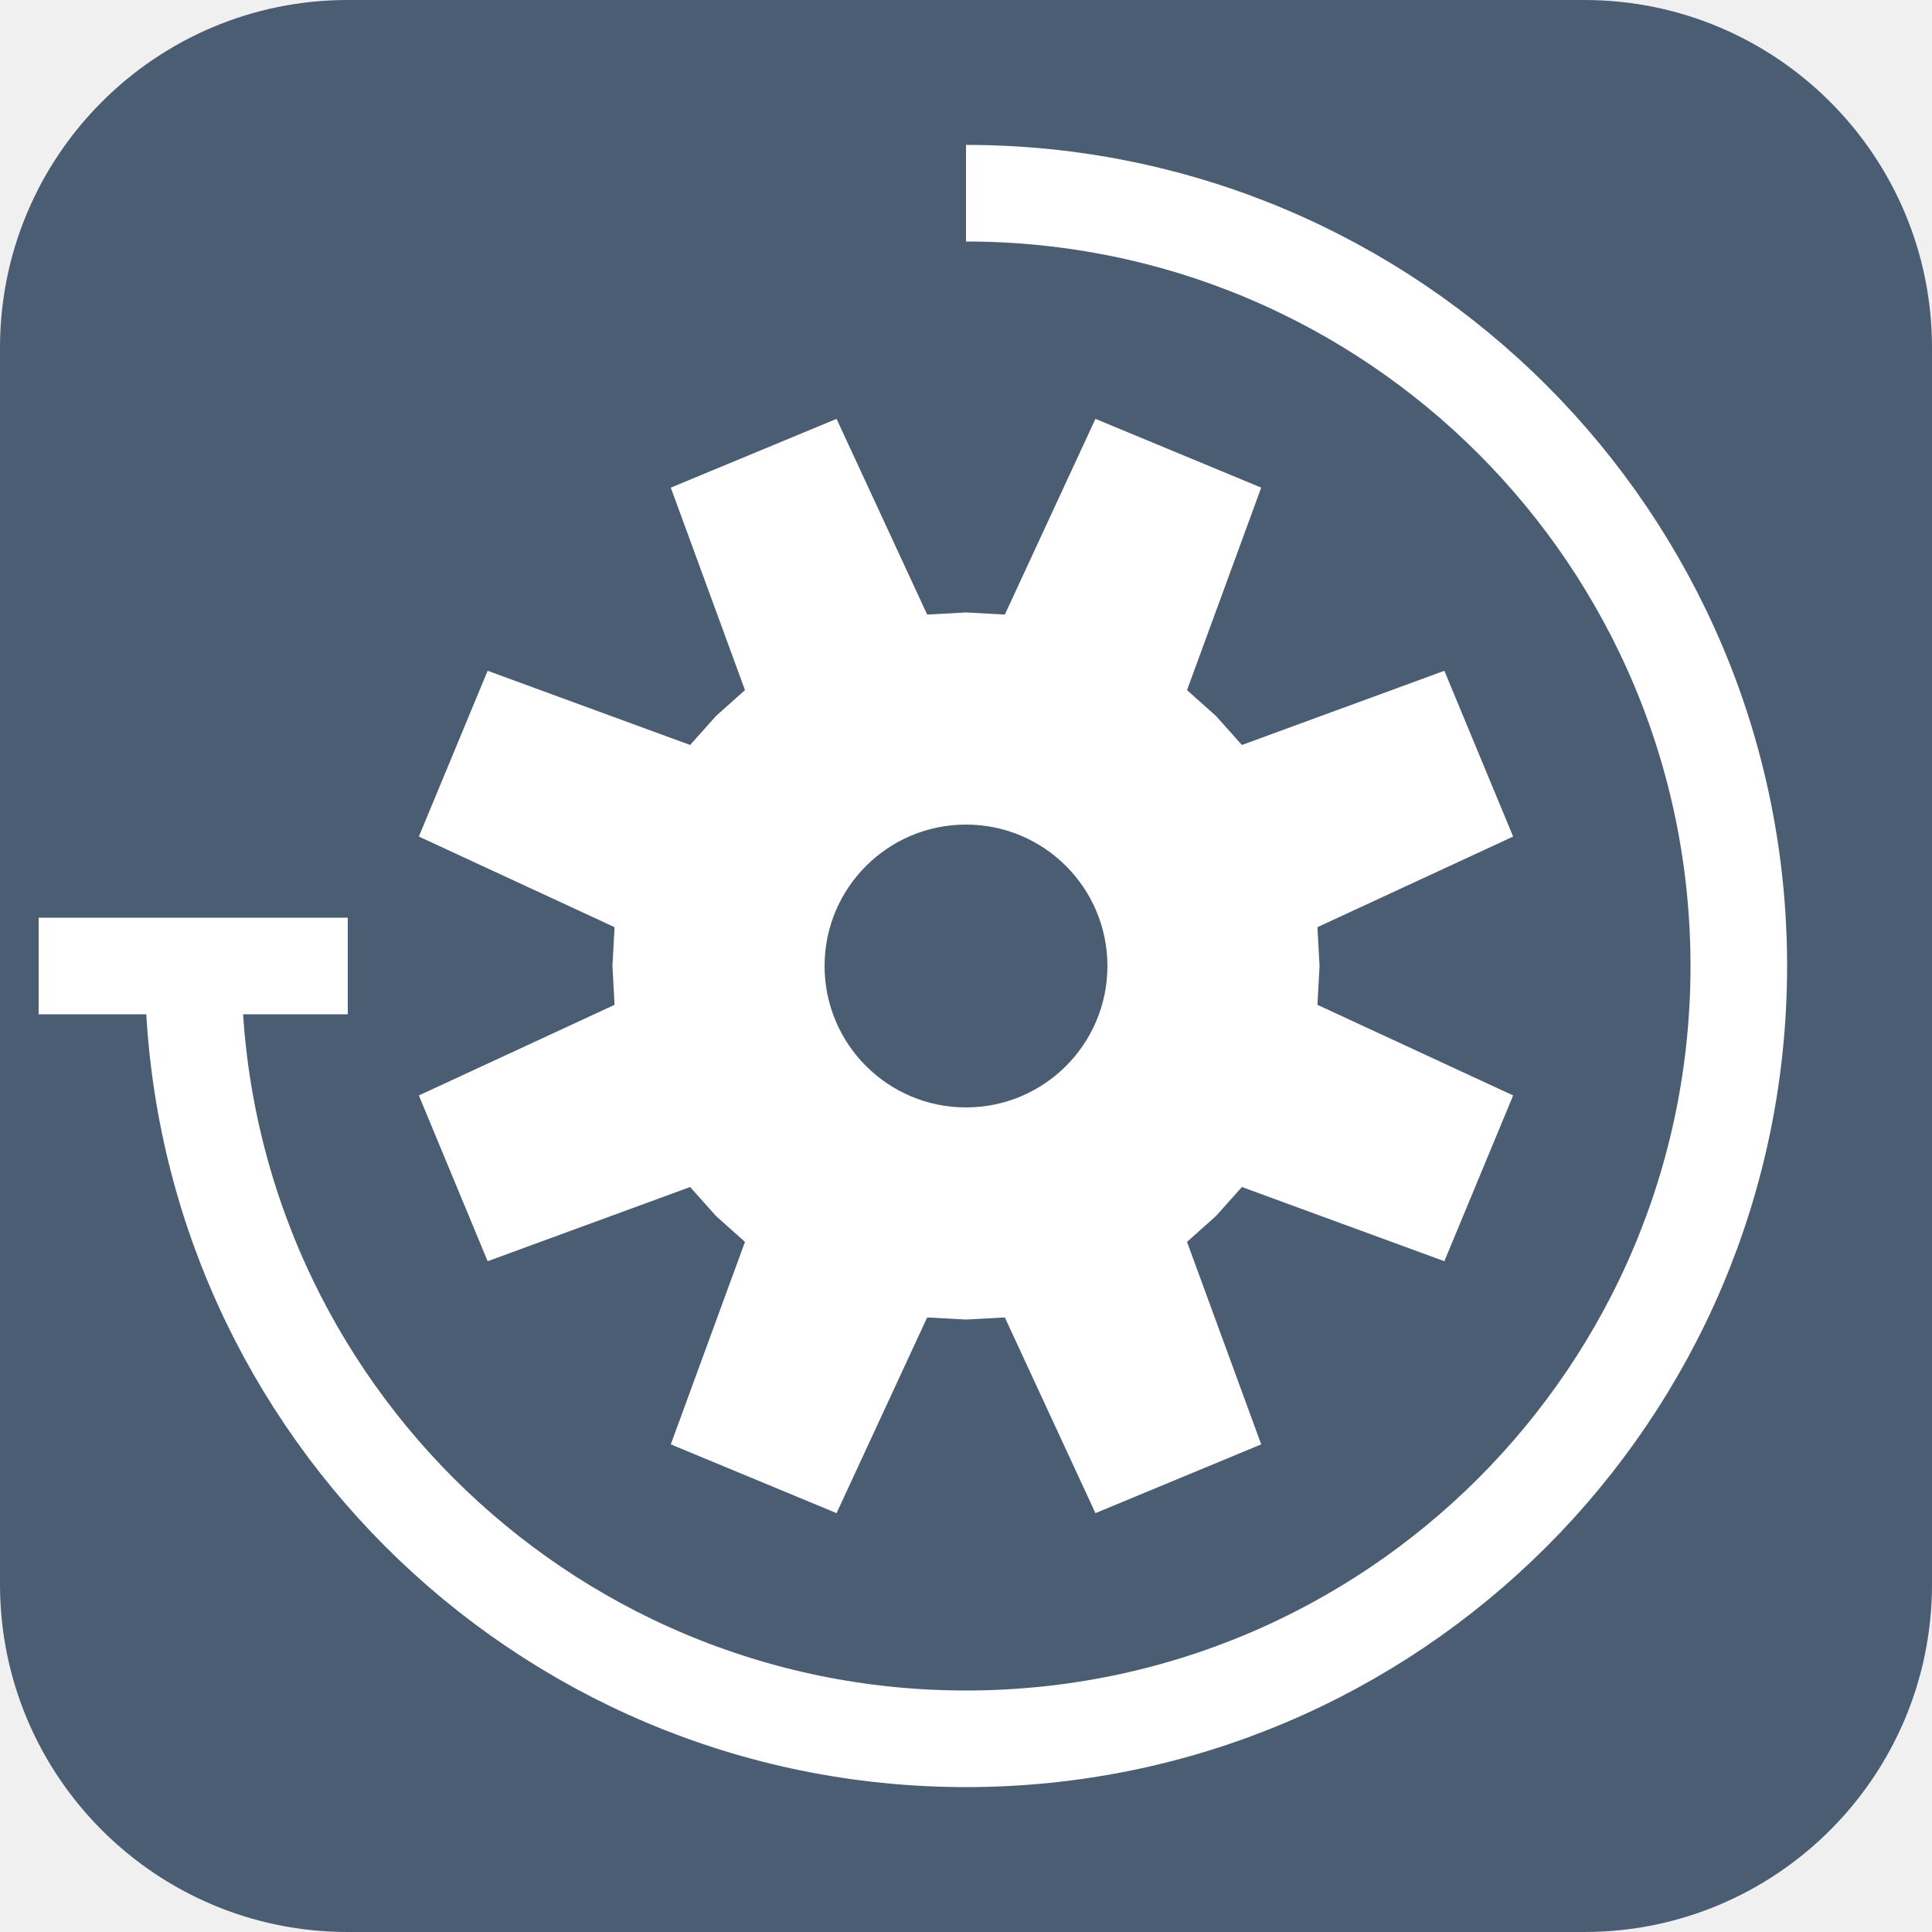
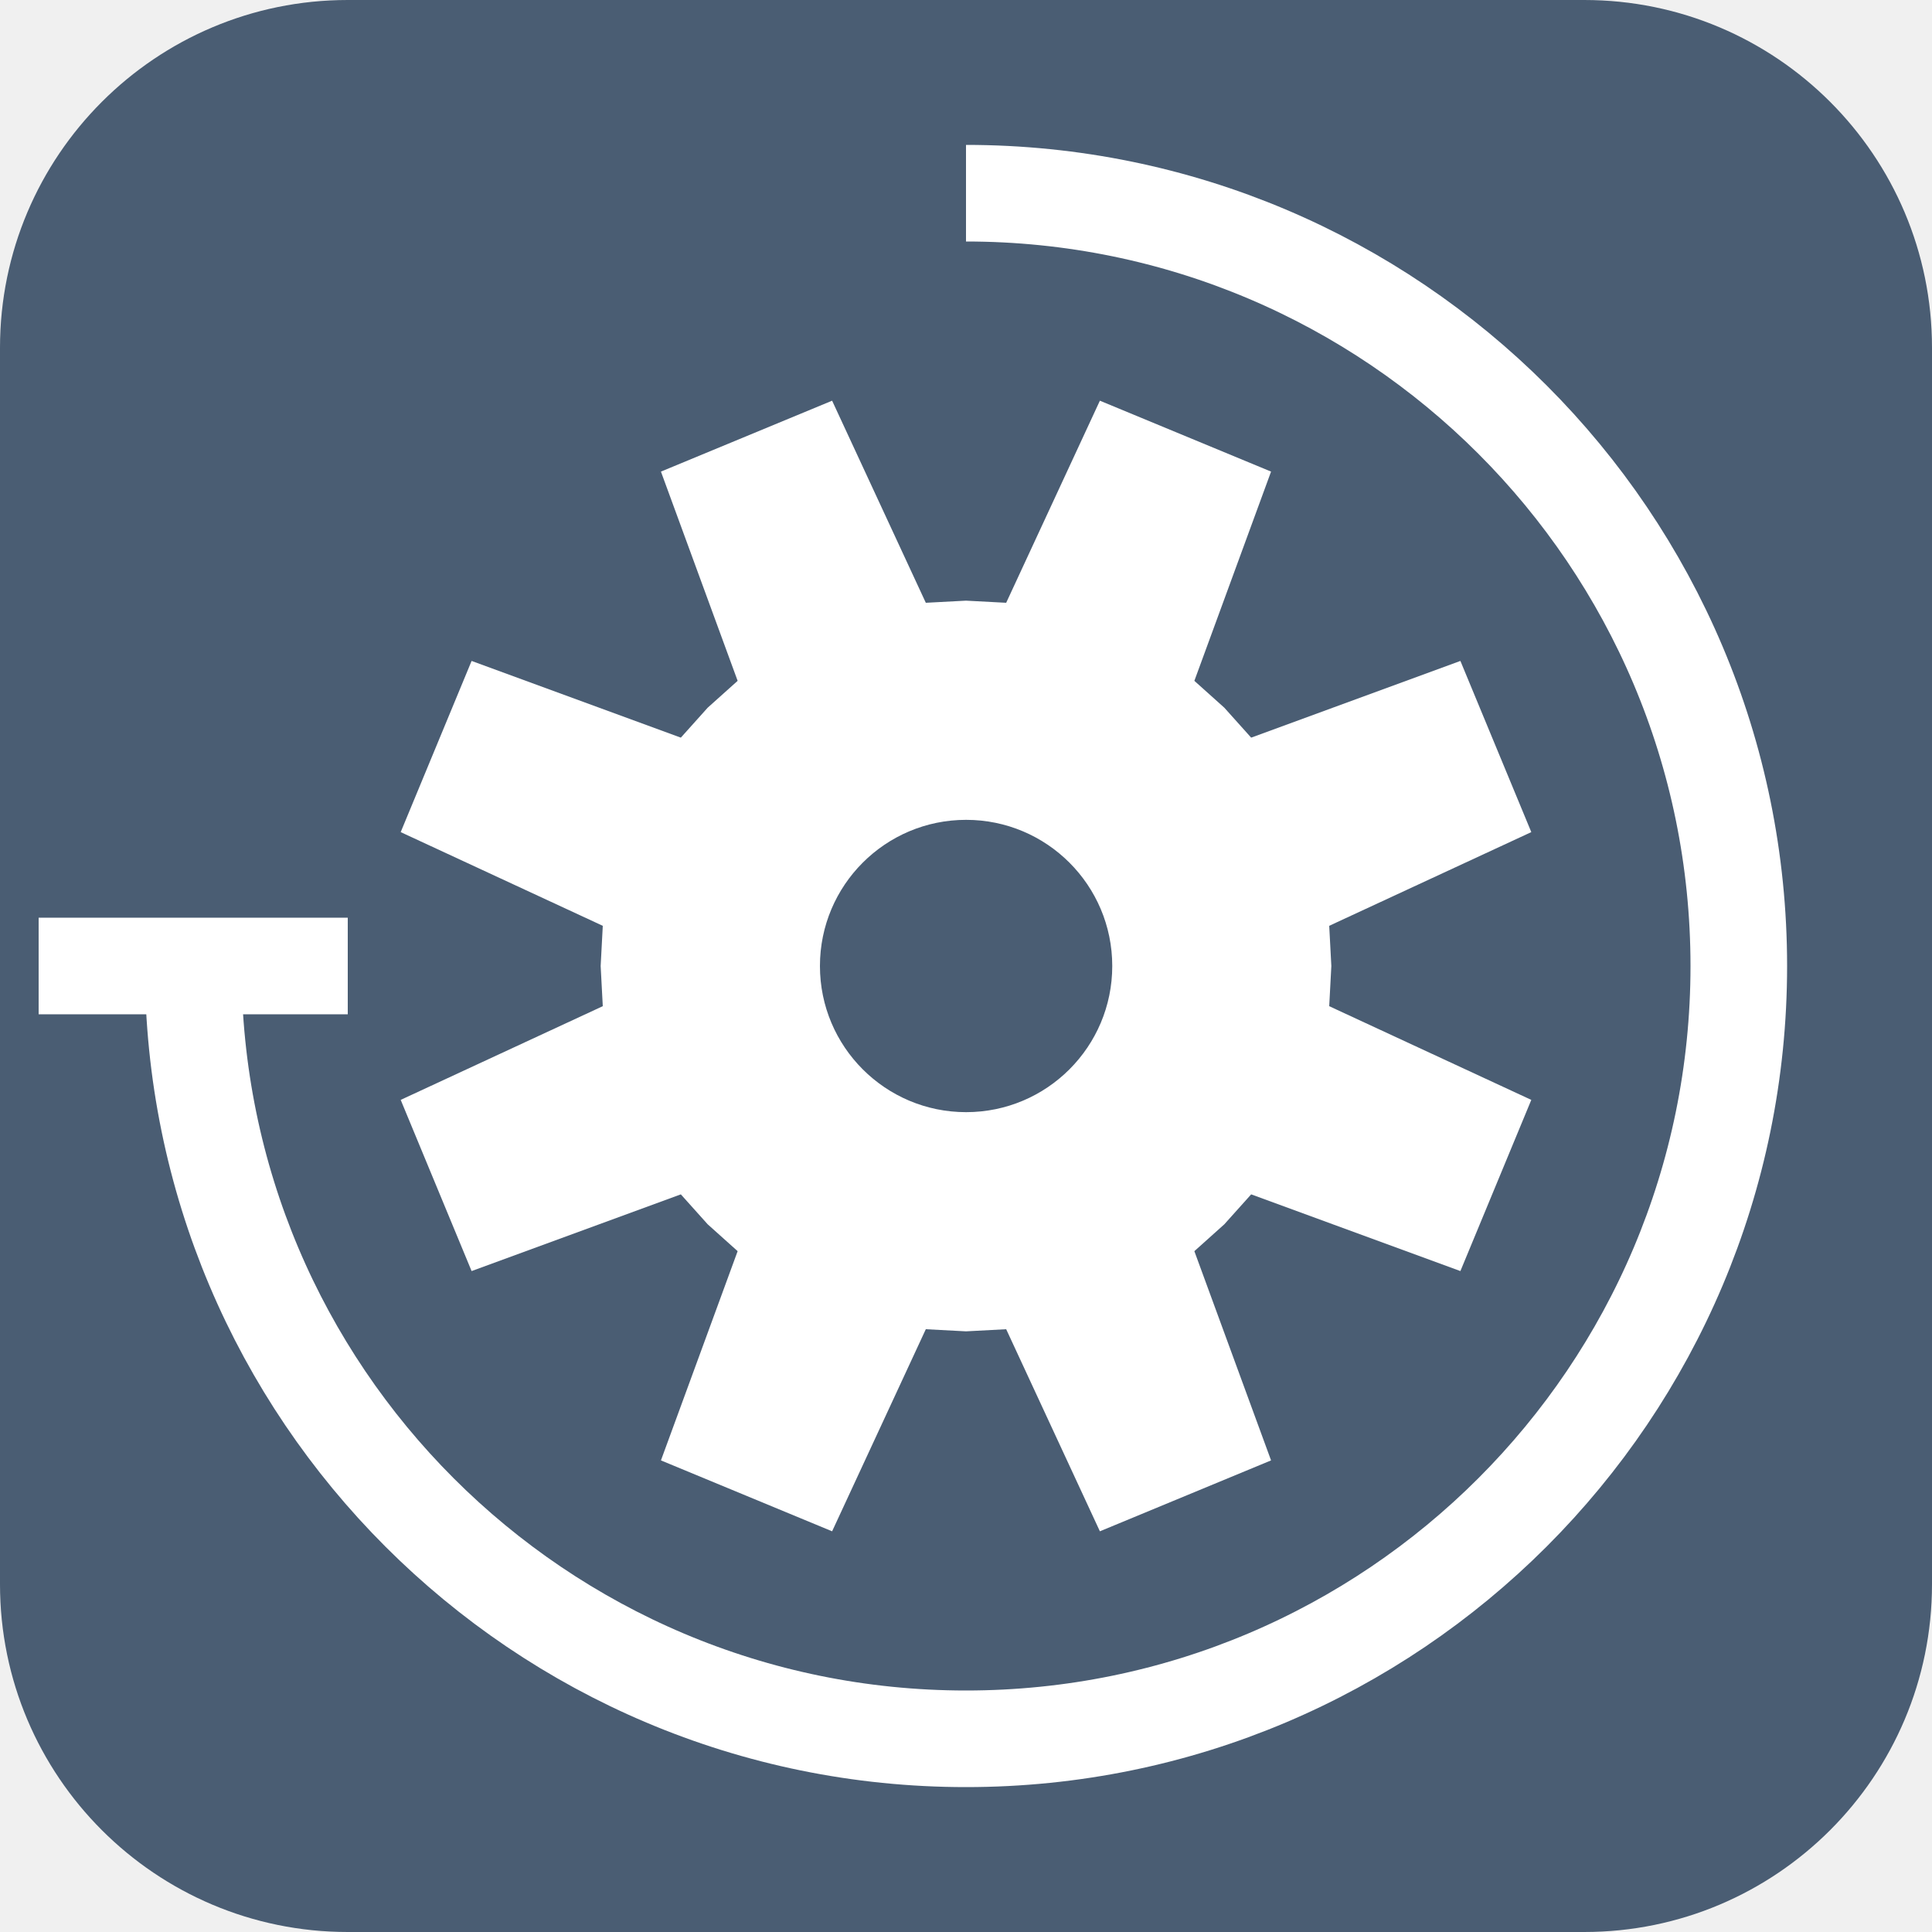
<svg xmlns="http://www.w3.org/2000/svg" viewBox="0 0 100 100">
  <rect width="100" height="100" rx="18" fill="#4a5d73" />
  <g fill="#fff">
-     <path fill-rule="evenodd" d="M68.30 50.00 L68.19 52.01 L78.32 56.70 L74.76 65.28 L64.28 61.44 L62.94 62.94 L61.44 64.28 L65.28 74.76 L56.70 78.32 L52.01 68.19 L50.00 68.30 L47.99 68.19 L43.30 78.32 L34.72 74.76 L38.56 64.28 L37.06 62.94 L35.72 61.44 L25.24 65.28 L21.68 56.70 L31.81 52.01 L31.70 50.00 L31.81 47.99 L21.68 43.30 L25.24 34.72 L35.72 38.56 L37.06 37.06 L38.56 35.72 L34.72 25.24 L43.30 21.68 L47.99 31.81 L50.00 31.70 L52.01 31.81 L56.70 21.68 L65.28 25.24 L61.44 35.72 L62.94 37.06 L64.28 38.56 L74.76 34.72 L78.32 43.30 L68.19 47.99ZM42.68 50.00 a7.32 7.32 0 1 0 14.64 0 a7.32 7.32 0 1 0 -14.64 0Z" />
+     <path fill-rule="evenodd" d="M68.91 50.00 L68.80 52.08 L79.26 56.93 L75.59 65.79 L64.76 61.82 L63.37 63.37 L61.82 64.76 L65.79 75.59 L56.93 79.26 L52.08 68.80 L50.00 68.91 L47.92 68.80 L43.07 79.26 L34.21 75.59 L38.18 64.76 L36.63 63.37 L35.24 61.82 L24.41 65.79 L20.74 56.93 L31.20 52.08 L31.09 50.00 L31.20 47.92 L20.74 43.07 L24.41 34.21 L35.24 38.18 L36.63 36.63 L38.18 35.24 L34.21 24.41 L43.07 20.74 L47.92 31.20 L50.00 31.09 L52.08 31.20 L56.93 20.74 L65.79 24.41 L61.82 35.24 L63.37 36.63 L64.76 38.18 L75.59 34.21 L79.26 43.07 L68.80 47.92ZM42.44 50.00 a7.56 7.56 0 1 0 15.13 0 a7.56 7.56 0 1 0 -15.13 0Z" />
    <path d="M50.00 10.00 A40.00 40.00 0 1 1 10.00 50.00" fill="none" stroke="#fff" stroke-width="5" stroke-linecap="butt" />
    <path d="M2.00 50.00 L18.00 50.00" stroke="#fff" stroke-width="5" stroke-linecap="butt" />
  </g>
</svg>
